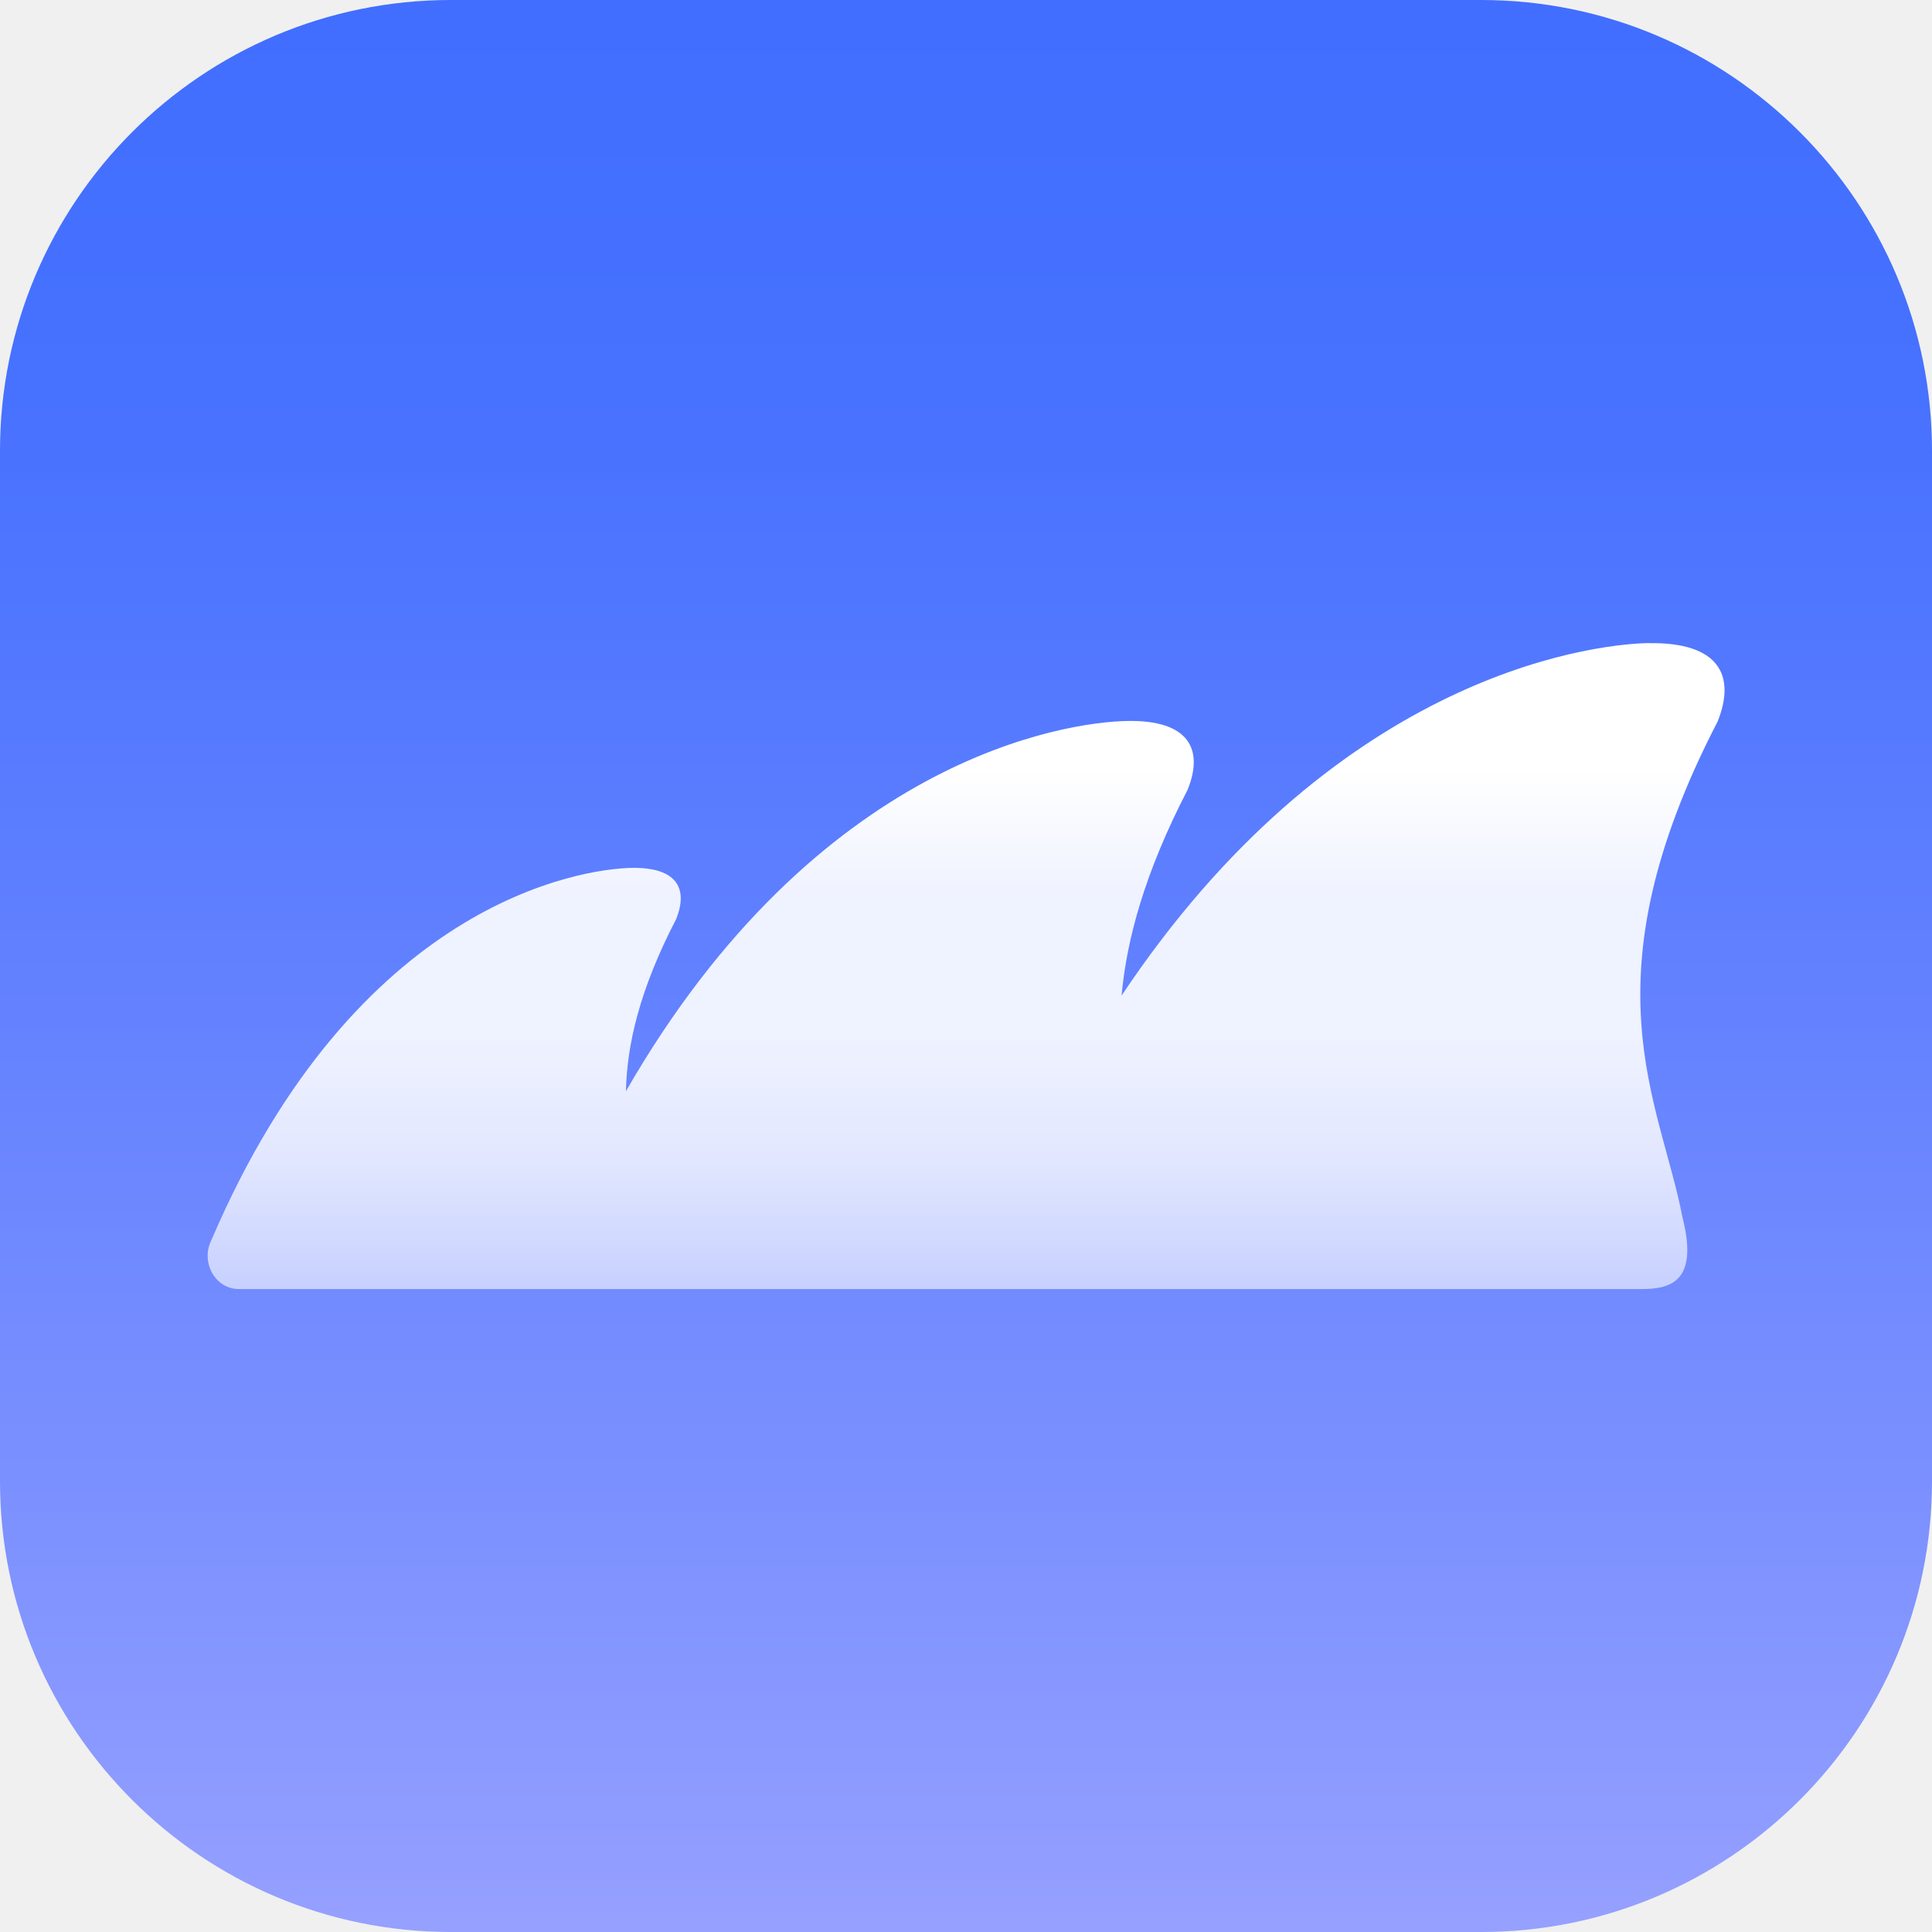
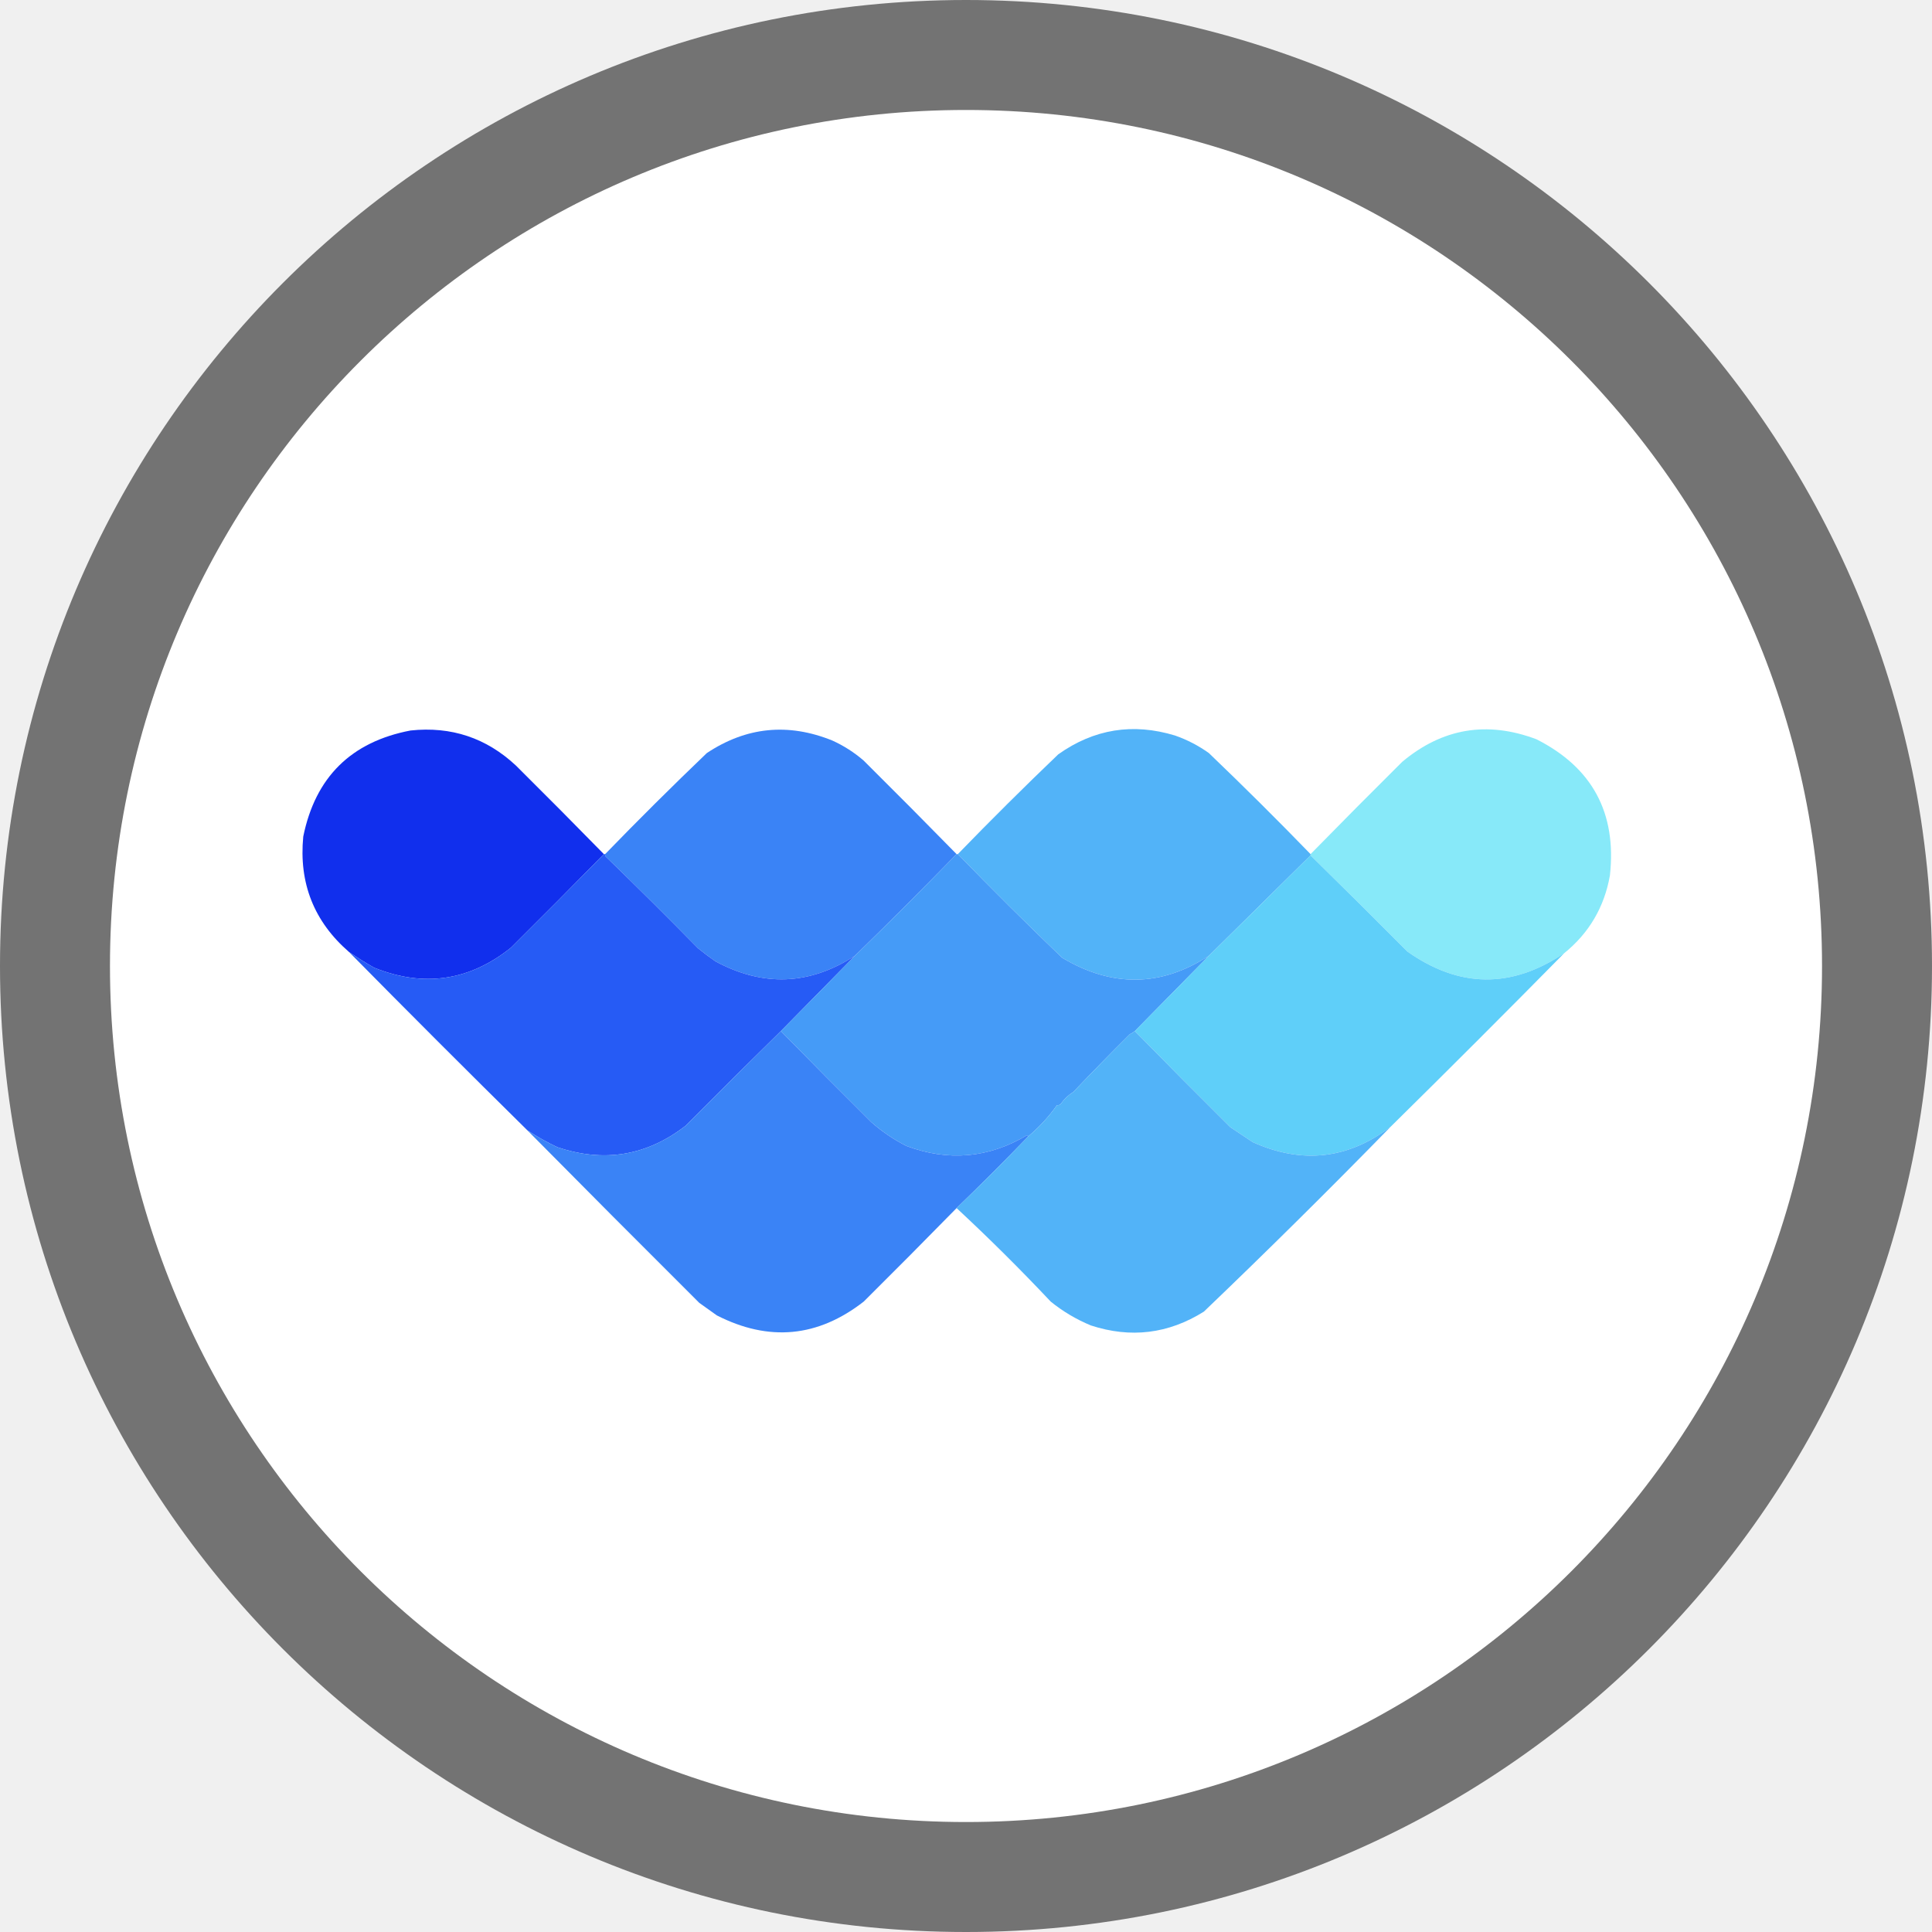
- <svg xmlns="http://www.w3.org/2000/svg" width="100%" height="100%" viewBox="0 0 2048 2048" version="1.1" xml:space="preserve" style="fill-rule:evenodd;clip-rule:evenodd;stroke-linejoin:round;stroke-miterlimit:2;">
-   <g>
-     <g id="squircle" transform="matrix(1.16364,0,0,1.16364,-167.564,-167.564)">
+ <svg xmlns="http://www.w3.org/2000/svg" width="100%" height="100%" viewBox="0 0 100 100" version="1.1" xml:space="preserve" style="fill-rule:evenodd;clip-rule:evenodd;stroke-linejoin:round;stroke-miterlimit:2;">
+   <g transform="matrix(1.5625,0,0,1.5625,0,0)">
+     <g transform="matrix(0.64,0,0,0.64,0,0)">
+       <circle cx="50" cy="50" r="50" style="fill:rgb(115,115,115);" />
+     </g>
+     <g transform="matrix(0.567142,0,0,0.567142,3.64288,3.64288)">
+       <circle cx="50" cy="50" r="50" style="fill:white;" />
+     </g>
+   </g>
+   <g id="logo.svg" transform="matrix(0.0649685,0,0,0.0649685,50,53.2725)">
+     <g transform="matrix(1,0,0,1,-543,-301)">
      <g>
-         <clipPath id="_clip1">
-           <path d="M1904,554.7C1904,328.029 1719.97,144 1493.3,144L554.7,144C328.029,144 144,328.029 144,554.7L144,1493.3C144,1719.97 328.029,1904 554.7,1904L1493.3,1904C1719.97,1904 1904,1719.97 1904,1493.3L1904,554.7Z" />
-         </clipPath>
-         <g clip-path="url(#_clip1)">
-           <rect x="144" y="144" width="1760" height="1760" style="fill:url(#_Linear2);fill-rule:nonzero;" />
-         </g>
+         <path d="M535.5,161.5C508.698,188.969 481.698,215.969 454.5,242.5C418.458,265.918 381.458,267.418 343.5,247C338.692,243.692 334.025,240.192 329.5,236.5C305.29,211.824 280.79,187.491 256,163.5C255.536,162.906 255.369,162.239 255.5,161.5C281.993,134.173 308.993,107.34 336.5,81C367.953,60.1 401.287,56.767 436.5,71C445.638,75.15 453.971,80.483 461.5,87C486.368,111.701 511.035,136.535 535.5,161.5Z" style="fill:rgb(58,131,246);" />
+       </g>
+       <g>
+         <path d="M1019.5,240.5C977.506,268.772 935.839,268.272 894.5,239C868.965,213.298 843.299,187.798 817.5,162.5L817.5,161.5C841.605,136.895 865.938,112.395 890.5,88C922.505,61.166 958.171,55.166 997.5,70C1041.99,92.532 1061.49,128.699 1056,178.5C1051.52,203.787 1039.35,224.454 1019.5,240.5Z" style="fill:rgb(135,233,249);" />
+       </g>
+       <g>
+         <path d="M817.5,161.5L817.5,162.5C790.366,189.303 763.366,215.969 736.5,242.5C698.361,267.339 659.361,267.839 619.5,244C591.279,216.945 563.612,189.445 536.5,161.5C562.66,134.507 589.327,108.007 616.5,82C644.942,61.815 675.942,56.815 709.5,67C719.206,70.389 728.206,75.055 736.5,81C764.034,107.367 791.034,134.201 817.5,161.5Z" style="fill:rgb(82,179,248);" />
+       </g>
+       <g>
+         <path d="M254.5,161.5C229.954,186.546 205.287,211.38 180.5,236C147.351,262.52 111.018,267.853 71.5,252C64.609,248.062 57.942,243.895 51.5,239.5C23.57,215.277 11.403,184.61 15,147.5C24.634,100.199 53.134,72.032 100.5,63C132.88,59.571 160.88,68.904 184.5,91C208.035,114.368 231.368,137.868 254.5,161.5Z" style="fill:rgb(17,47,237);" />
+       </g>
+       <g>
+         <path d="M254.5,161.5L255.5,161.5C255.369,162.239 255.536,162.906 256,163.5C280.79,187.491 305.29,211.824 329.5,236.5C334.025,240.192 338.692,243.692 343.5,247C381.458,267.418 418.458,265.918 454.5,242.5C434.833,262.5 415.167,282.5 395.5,302.5C370.035,327.465 344.701,352.632 319.5,378C288.646,401.834 254.646,407.501 217.5,395C209.082,391.045 201.082,386.545 193.5,381.5C145.833,334.5 98.5,287.167 51.5,239.5C57.942,243.895 64.609,248.062 71.5,252C111.018,267.853 147.351,262.52 180.5,236C205.287,211.38 229.954,186.546 254.5,161.5Z" style="fill:rgb(38,91,245);" />
+       </g>
+       <g>
+         <path d="M535.5,161.5L536.5,161.5C563.612,189.445 591.279,216.945 619.5,244C659.361,267.839 698.361,267.339 736.5,242.5C716.833,262.5 697.167,282.5 677.5,302.5C676.317,303.504 674.984,304.338 673.5,305C658.305,320.107 643.305,335.44 628.5,351C624.509,353.492 621.175,356.658 618.5,360.5C617.675,361.386 616.675,361.719 615.5,361.5C609.023,370.655 601.357,378.988 592.5,386.5C592.44,385.957 592.107,385.624 591.5,385.5C560.986,403.679 528.986,406.513 495.5,394C485.344,388.837 476.01,382.504 467.5,375C443.271,350.938 419.271,326.772 395.5,302.5C415.167,282.5 434.833,262.5 454.5,242.5C481.698,215.969 508.698,188.969 535.5,161.5Z" style="fill:rgb(69,155,247);" />
+       </g>
+       <g>
+         <path d="M817.5,162.5C843.299,187.798 868.965,213.298 894.5,239C935.839,268.272 977.506,268.772 1019.5,240.5C973.833,286.833 927.833,332.833 881.5,378.5C847.606,404.513 810.94,408.68 771.5,391C765.521,387.03 759.521,383.03 753.5,379C727.992,353.659 702.659,328.159 677.5,302.5C697.167,282.5 716.833,262.5 736.5,242.5C763.366,215.969 790.366,189.303 817.5,162.5Z" style="fill:rgb(95,207,249);" />
+       </g>
+       <g>
+         <path d="M395.5,302.5C419.271,326.772 443.271,350.938 467.5,375C476.01,382.504 485.344,388.837 495.5,394C528.986,406.513 560.986,403.679 591.5,385.5C592.107,385.624 592.44,385.957 592.5,386.5C573.779,405.887 554.779,424.887 535.5,443.5C511.035,468.465 486.368,493.299 461.5,518C424.955,546.475 385.955,550.142 344.5,529C339.833,525.667 335.167,522.333 330.5,519C284.632,473.299 238.965,427.465 193.5,381.5C201.082,386.545 209.082,391.045 217.5,395C254.646,407.501 288.646,401.834 319.5,378C344.701,352.632 370.035,327.465 395.5,302.5Z" style="fill:rgb(58,131,246);" />
+       </g>
+       <g>
+         <path d="M677.5,302.5C702.659,328.159 727.992,353.659 753.5,379C759.521,383.03 765.521,387.03 771.5,391C810.94,408.68 847.606,404.513 881.5,378.5C832.645,428.522 782.978,477.688 732.5,526C704.236,543.703 674.236,547.369 642.5,537C630.875,532.191 620.208,525.858 610.5,518C586.277,492.276 561.277,467.443 535.5,443.5C554.779,424.887 573.779,405.887 592.5,386.5C601.357,378.988 609.023,370.655 615.5,361.5C616.675,361.719 617.675,361.386 618.5,360.5C621.175,356.658 624.509,353.492 628.5,351C643.305,335.44 658.305,320.107 673.5,305C674.984,304.338 676.317,303.504 677.5,302.5Z" style="fill:rgb(82,179,248);" />
      </g>
    </g>
-     <g id="wave" transform="matrix(1.16364,0,0,1.16364,-167.564,-167.564)">
-       <path d="M1646.2,729.8C1586.4,731 1357,764.1 1165.7,1051C1170.4,999.7 1186.8,938.9 1225.8,863.6C1241.1,826.1 1226.4,799.7 1170.9,800.8C1114.6,801.7 888.4,835.1 714.2,1138.1C715.1,1096.4 726.2,1046.3 760,981.2C771.1,953.3 760.6,934 719.5,934.6C672.9,935.5 468.4,966 336.7,1273.4C326.4,1293.6 339.9,1318.3 361.6,1318.3L1638.8,1318.3C1664,1318.3 1692.2,1313.3 1676.6,1252.6C1656.4,1147.3 1586.3,1037.6 1708.6,801.5C1725.9,758.7 1709.2,729 1646.4,729.9L1646.1,729.9L1646.2,729.8Z" style="fill:url(#_Linear3);fill-rule:nonzero;" />
-     </g>
  </g>
-   <defs>
-     <linearGradient id="_Linear2" x1="0" y1="0" x2="1" y2="0" gradientUnits="userSpaceOnUse" gradientTransform="matrix(1.22746e-13,2004.6,-2004.6,1.22746e-13,1024,144)">
-       <stop offset="0" style="stop-color:rgb(65,110,255);stop-opacity:1" />
-       <stop offset="0.2" style="stop-color:rgb(72,114,255);stop-opacity:1" />
-       <stop offset="0.4" style="stop-color:rgb(93,126,255);stop-opacity:1" />
-       <stop offset="0.7" style="stop-color:rgb(126,146,255);stop-opacity:1" />
-       <stop offset="1" style="stop-color:rgb(166,170,255);stop-opacity:1" />
-     </linearGradient>
-     <linearGradient id="_Linear3" x1="0" y1="0" x2="1" y2="0" gradientUnits="userSpaceOnUse" gradientTransform="matrix(3.60291e-14,588.4,-588.4,3.60291e-14,1024.1,729.8)">
-       <stop offset="0" style="stop-color:white;stop-opacity:1" />
-       <stop offset="0.2" style="stop-color:white;stop-opacity:1" />
-       <stop offset="0.4" style="stop-color:white;stop-opacity:0.9" />
-       <stop offset="0.6" style="stop-color:white;stop-opacity:0.9" />
-       <stop offset="0.8" style="stop-color:white;stop-opacity:0.8" />
-       <stop offset="0.9" style="stop-color:white;stop-opacity:0.7" />
-       <stop offset="1" style="stop-color:white;stop-opacity:0.6" />
-     </linearGradient>
-   </defs>
</svg>
